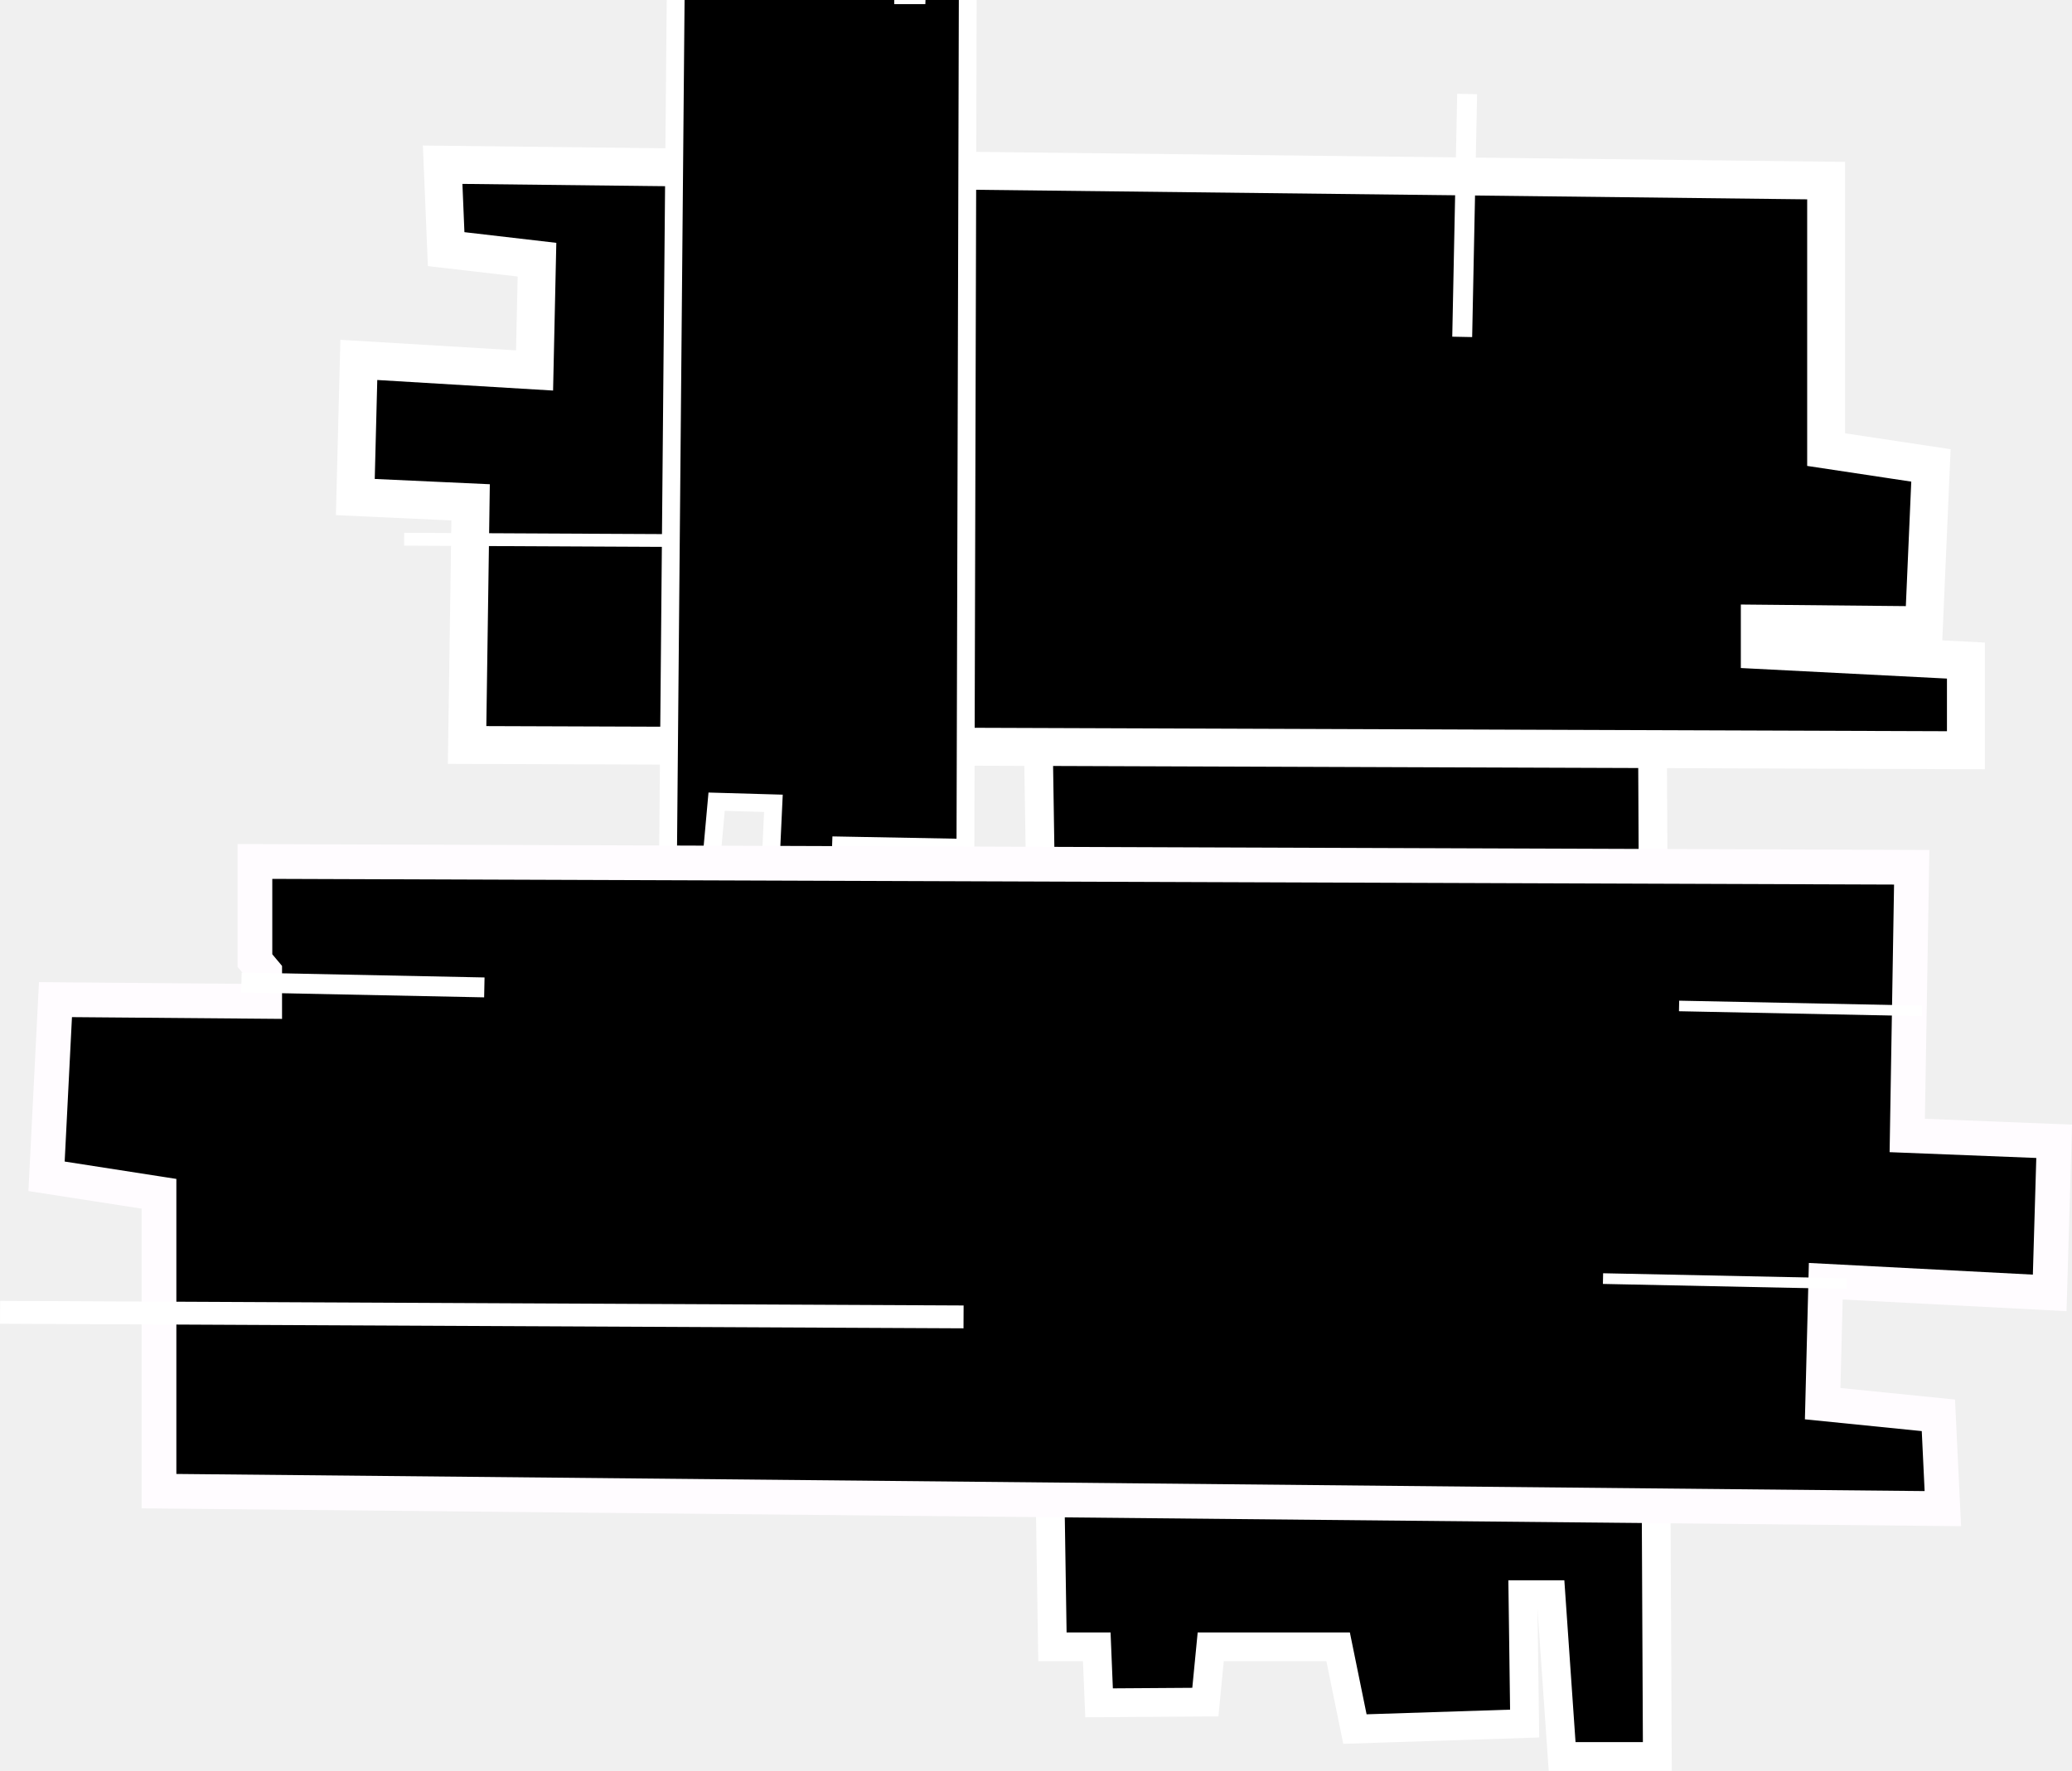
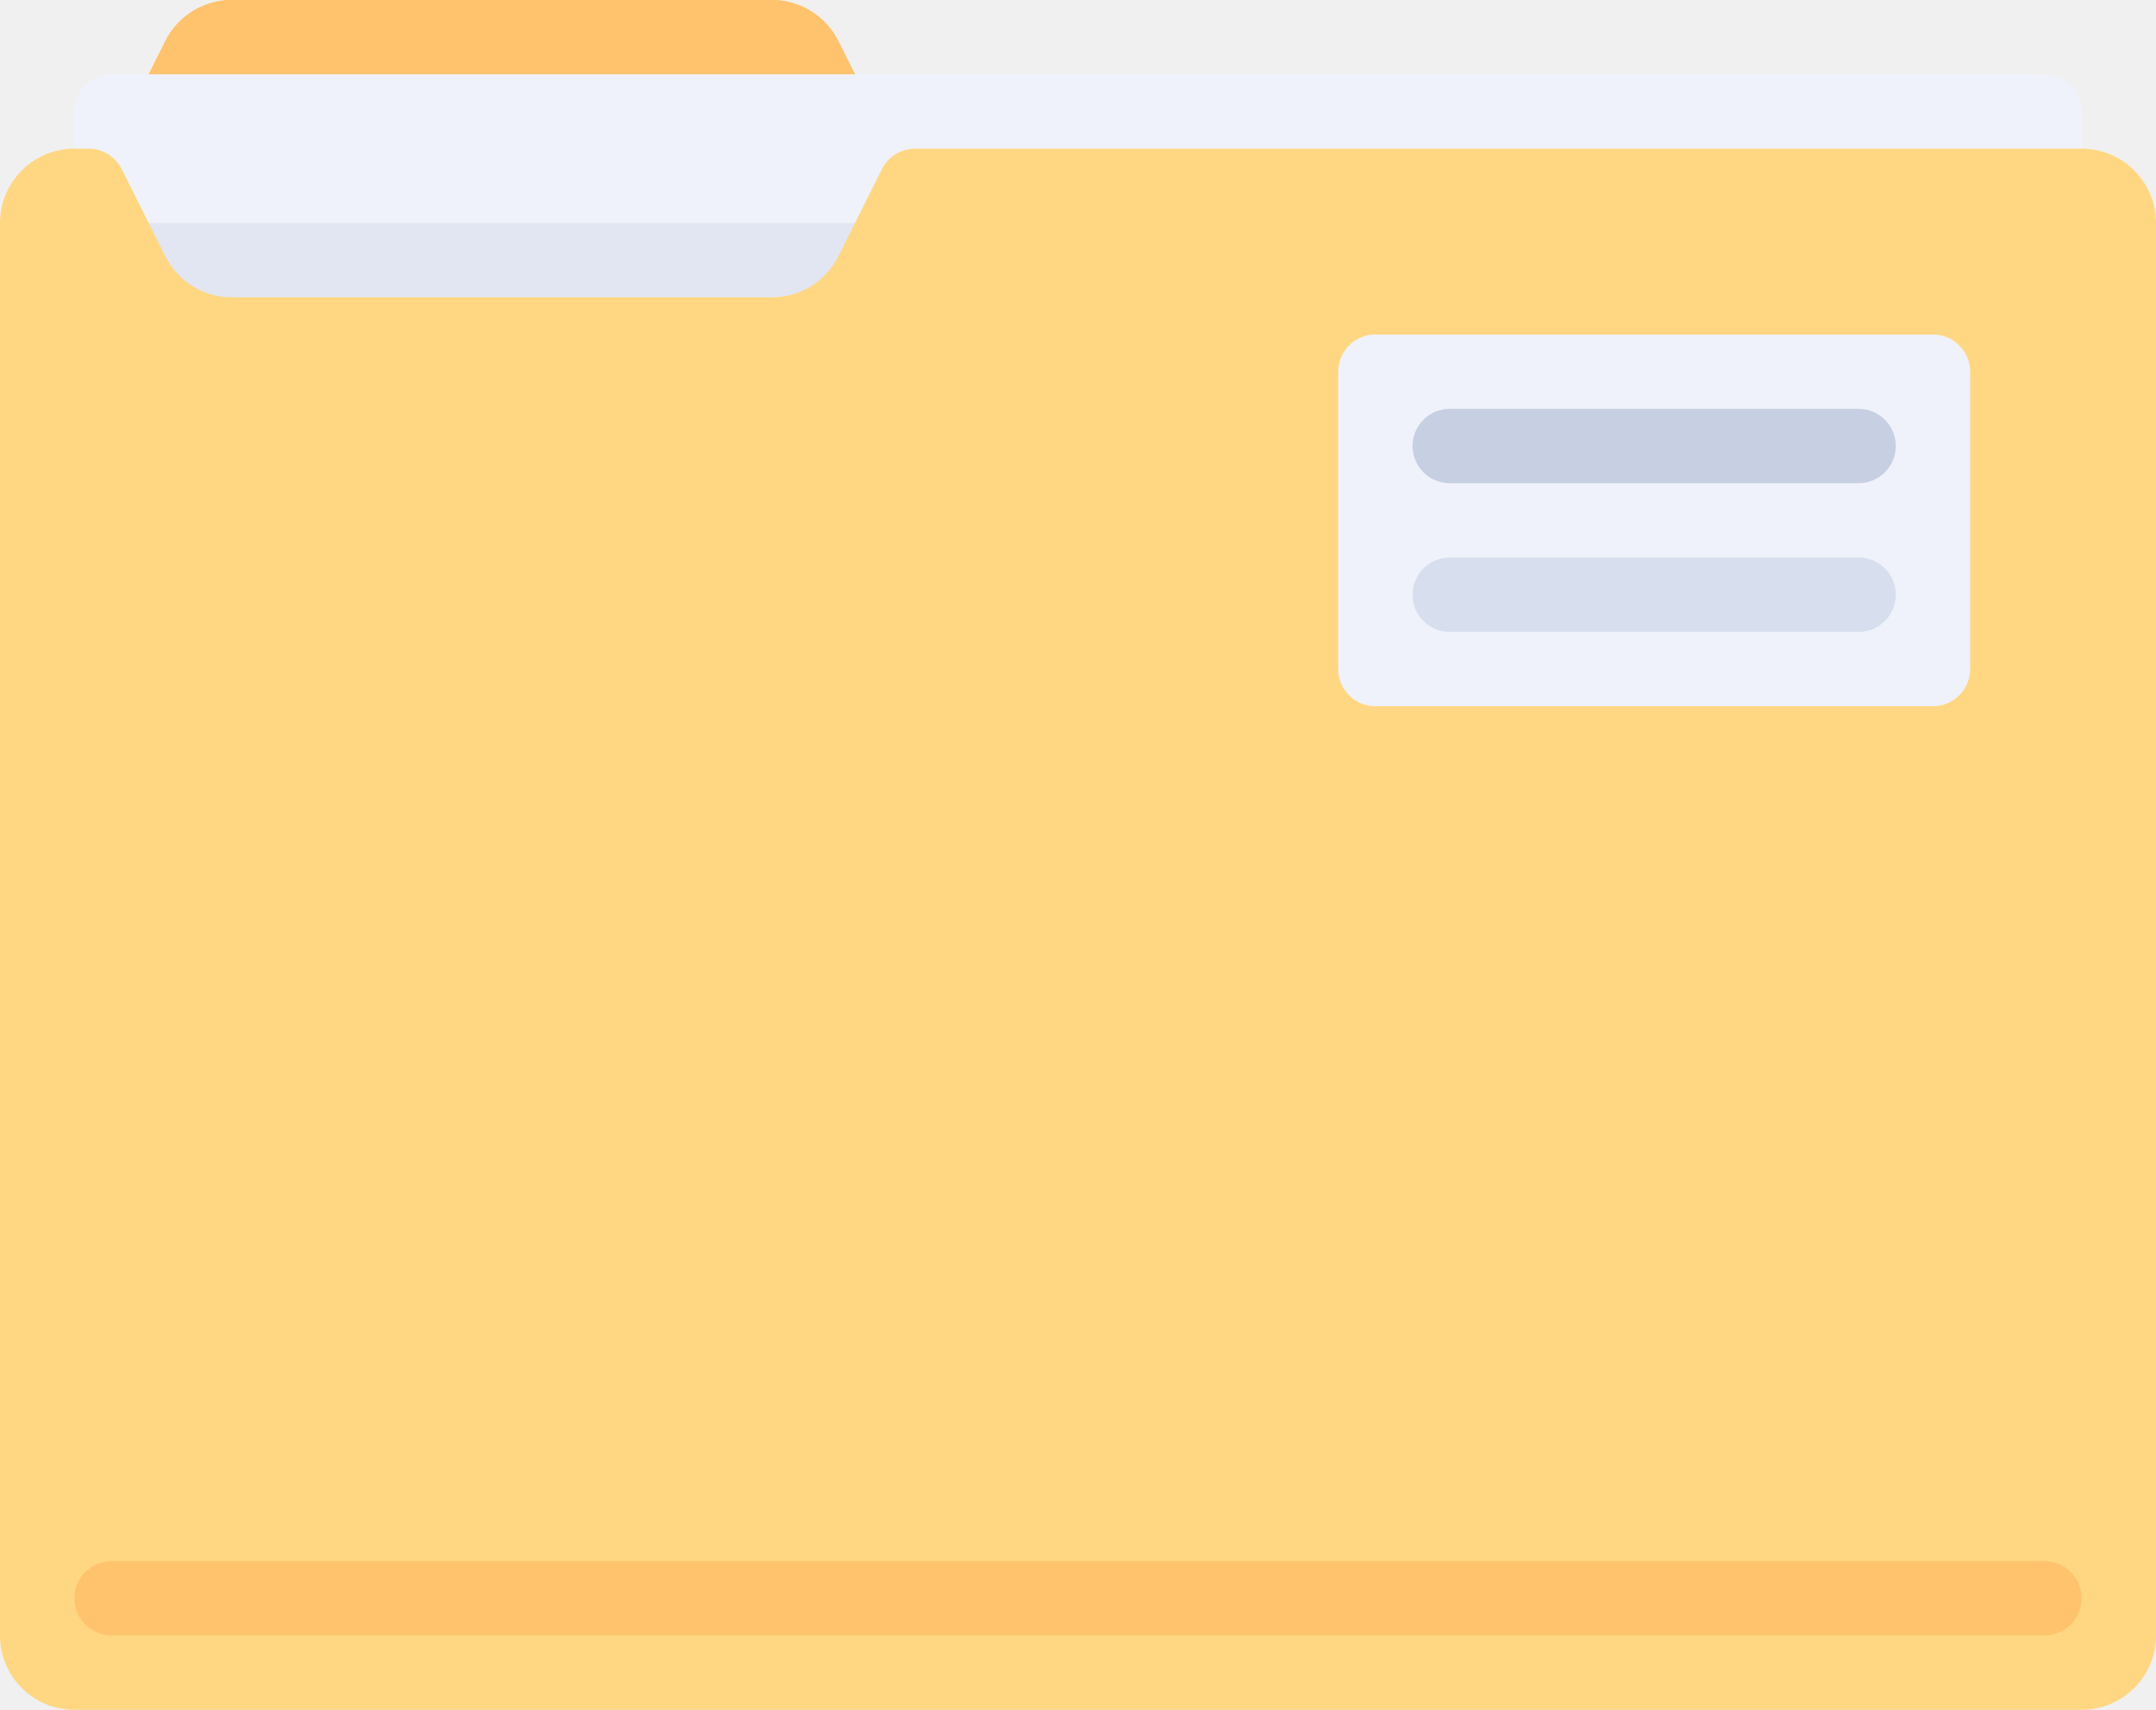
- <svg xmlns="http://www.w3.org/2000/svg" width="52.032mm" height="44.473mm" viewBox="0 0 52.032 44.473" version="1.1" id="svg5">
-   <defs id="defs2">
-     <clipPath clipPathUnits="userSpaceOnUse" id="clipPath32956">
-       <rect style="fill:none;fill-opacity:1;fill-rule:evenodd;stroke:#000000;stroke-width:1.401;stroke-linecap:round;stroke-miterlimit:4;stroke-dasharray:none" id="rect32958" width="38.351" height="66.979" x="124.532" y="-235.939" transform="scale(1,-1)" />
-     </clipPath>
-   </defs>
-   <g id="layer1" transform="translate(-95.3012,-171.7144)">
-     <path style="fill:#000000;fill-opacity:1;stroke:#ffffff;stroke-width:0.722;stroke-linecap:butt;stroke-linejoin:miter;stroke-miterlimit:4;stroke-dasharray:none;stroke-opacity:1" d="m 121.305,185.797 2.251,0.069 0.281,1.791 2.954,-0.048 -0.281,-3.464 3.657,-0.069 0.141,2.273 6.471,-0.069 0.141,29.546 h -2.391 l -0.281,-4.063 h -0.703 l 0.043,3.237 -4.262,0.138 -0.422,-2.066 h -3.199 l -0.135,1.389 -2.669,0.018 -0.058,-1.407 h -1.113 z" id="path39118-7" />
-     <path style="fill:none;stroke:#ffffff;stroke-width:0.449;stroke-linecap:butt;stroke-linejoin:miter;stroke-miterlimit:4;stroke-dasharray:none;stroke-opacity:1" d="m 124.303,190.769 0.118,-14.47" id="path43065-1-4-3-2" />
-     <path style="fill:#000000;fill-opacity:1;stroke:#ffffff;stroke-width:0.952;stroke-linecap:butt;stroke-linejoin:miter;stroke-miterlimit:4;stroke-dasharray:none;stroke-opacity:1" d="m 106.417,175.851 0.088,2.12 2.281,0.265 -0.061,2.782 -4.413,-0.265 -0.088,3.444 2.895,0.133 -0.088,6.094 37.638,0.132 v -2.252 l -5.176,-0.265 v -0.662 l 4.123,0.04 0.175,-4.014 -2.632,-0.397 v -6.756 z" id="path39118-7-6" />
-     <path style="fill:none;stroke:#ffffff;stroke-width:0.322;stroke-linecap:butt;stroke-linejoin:miter;stroke-miterlimit:4;stroke-dasharray:none;stroke-opacity:1" d="m 105.45,185.257 8.01,0.039" id="path43065-1-4" />
-     <path style="fill:#000000;fill-opacity:1;stroke:#ffffff;stroke-width:0.448;stroke-linecap:butt;stroke-linejoin:miter;stroke-miterlimit:4;stroke-dasharray:none;stroke-opacity:1" d="m 112.075,193.411 1.086,-0.058 0.136,-1.505 1.426,0.041 -0.136,2.911 1.766,0.058 0.068,-1.91 3.124,0.058 0.068,-24.826 h -1.154 l -0.136,3.414 h -0.34 l 0.021,-2.72 -2.058,-0.116 -0.204,1.736 h -3.463 z" id="path39118-7-6-9" />
-     <path style="fill:#000000;fill-opacity:1;stroke:#fffcff;stroke-width:0.872;stroke-linecap:butt;stroke-linejoin:miter;stroke-miterlimit:4;stroke-dasharray:none;stroke-opacity:1" d="m 144.09,209.602 -0.112,-2.343 -2.906,-0.293 0.078,-3.075 5.623,0.293 0.112,-3.807 -3.689,-0.146 0.112,-6.736 -41.605,-0.146 v 2.489 l 0.245,0.293 v 0.732 l -5.254,-0.044 -0.224,4.437 2.824,0.439 v 7.468 z" id="path39118" />
-     <path style="fill:none;stroke:#ffffff;stroke-width:0.5;stroke-linecap:butt;stroke-linejoin:miter;stroke-miterlimit:4;stroke-dasharray:none;stroke-opacity:1" d="m 101.364,196.388 6.1,0.124" id="path43065" />
-     <path style="fill:none;stroke:#ffffff;stroke-width:0.574;stroke-linecap:butt;stroke-linejoin:miter;stroke-miterlimit:4;stroke-dasharray:none;stroke-opacity:1" d="m 95.303,204.672 24.195,0.115" id="path43065-1" />
-     <path style="fill:none;stroke:#ffffff;stroke-width:0.5;stroke-linecap:butt;stroke-linejoin:miter;stroke-miterlimit:4;stroke-dasharray:none;stroke-opacity:1" d="m 132.02,180.175 0.124,-6.1" id="path43065-1-4-3" />
-     <path style="fill:none;stroke:#ffffff;stroke-width:0.265px;stroke-linecap:butt;stroke-linejoin:miter;stroke-opacity:1" d="m 137.466,196.978 6.1,0.124" id="path43065-2" />
-     <path style="fill:none;stroke:#ffffff;stroke-width:0.268px;stroke-linecap:butt;stroke-linejoin:miter;stroke-opacity:1" d="m 135.556,203.825 6.123,0.127" id="path43065-2-2" />
+ <svg xmlns="http://www.w3.org/2000/svg" version="1.1" id="Layer_1" x="0px" y="0px" viewBox="0 0 512 406.068" xml:space="preserve" width="512" height="406.068">
+   <defs id="defs53" />
+   <path id="SVGCleanerId_0" style="fill:#ffc36e" d="M 183.295,70.62 H 55.05 c -6.687,0 -12.801,-3.778 -15.791,-9.76 L 26.483,35.31 39.259,9.76 C 42.249,3.778 48.362,0 55.05,0 h 128.246 c 6.687,0 12.801,3.778 15.791,9.76 l 12.775,25.55 -12.776,25.55 c -2.99,5.982 -9.103,9.76 -15.791,9.76 z" />
+   <g id="g4" transform="translate(0,-52.966)">
+     <path id="SVGCleanerId_0_1_" style="fill:#ffc36e" d="M 183.295,123.586 H 55.05 c -6.687,0 -12.801,-3.778 -15.791,-9.76 L 26.483,88.276 39.259,62.726 c 2.99,-5.982 9.103,-9.76 15.791,-9.76 h 128.246 c 6.687,0 12.801,3.778 15.791,9.76 l 12.775,25.55 -12.776,25.55 c -2.99,5.982 -9.103,9.76 -15.791,9.76 z" />
  </g>
+   <path style="fill:#eff2fa" d="M 485.517,17.655 H 26.483 c -4.875,0 -8.828,3.953 -8.828,8.828 v 44.138 h 476.69 V 26.482 c 0,-4.875 -3.953,-8.827 -8.828,-8.827 z" id="path6" />
+   <rect x="17.655" y="52.965" style="fill:#e1e6f2" width="476.69" height="17.655" id="rect8" />
+   <path style="fill:#ffd782" d="M 494.345,35.31 H 217.318 c -3.343,0 -6.4,1.889 -7.895,4.879 L 199.087,60.86 c -2.99,5.982 -9.105,9.76 -15.791,9.76 H 55.05 c -6.687,0 -12.801,-3.778 -15.791,-9.76 L 28.922,40.189 C 27.427,37.199 24.37,35.31 21.027,35.31 H 17.655 C 7.904,35.31 0,43.214 0,52.965 v 335.448 c 0,9.751 7.904,17.655 17.655,17.655 h 476.69 c 9.751,0 17.655,-7.904 17.655,-17.655 V 52.965 C 512,43.214 504.096,35.31 494.345,35.31 Z" id="path10" />
+   <path style="fill:#ffc36e" d="M 485.517,388.413 H 26.483 c -4.875,0 -8.828,-3.953 -8.828,-8.828 v 0 c 0,-4.875 3.953,-8.828 8.828,-8.828 h 459.034 c 4.875,0 8.828,3.953 8.828,8.828 v 0 c 0,4.876 -3.953,8.828 -8.828,8.828 z" id="path12" />
+   <path style="fill:#eff2fa" d="m 326.621,167.724 h 132.414 c 4.875,0 8.828,-3.953 8.828,-8.828 V 88.275 c 0,-4.875 -3.953,-8.828 -8.828,-8.828 H 326.621 c -4.875,0 -8.828,3.953 -8.828,8.828 v 70.621 c 0,4.875 3.953,8.828 8.828,8.828 z" id="path14" />
+   <path style="fill:#c7cfe2" d="m 441.379,114.758 h -97.103 c -4.875,0 -8.828,-3.953 -8.828,-8.828 v 0 c 0,-4.875 3.953,-8.828 8.828,-8.828 h 97.103 c 4.875,0 8.828,3.953 8.828,8.828 v 0 c 0,4.876 -3.953,8.828 -8.828,8.828 z" id="path16" />
+   <path style="fill:#d7deed" d="m 441.379,150.068 h -97.103 c -4.875,0 -8.828,-3.953 -8.828,-8.828 v 0 c 0,-4.875 3.953,-8.828 8.828,-8.828 h 97.103 c 4.875,0 8.828,3.953 8.828,8.828 v 0 c 0,4.876 -3.953,8.828 -8.828,8.828 z" id="path18" />
+   <g id="g20" transform="translate(0,-52.966)">
+ </g>
+   <g id="g22" transform="translate(0,-52.966)">
+ </g>
+   <g id="g24" transform="translate(0,-52.966)">
+ </g>
+   <g id="g26" transform="translate(0,-52.966)">
+ </g>
+   <g id="g28" transform="translate(0,-52.966)">
+ </g>
+   <g id="g30" transform="translate(0,-52.966)">
+ </g>
+   <g id="g32" transform="translate(0,-52.966)">
+ </g>
+   <g id="g34" transform="translate(0,-52.966)">
+ </g>
+   <g id="g36" transform="translate(0,-52.966)">
+ </g>
+   <g id="g38" transform="translate(0,-52.966)">
+ </g>
+   <g id="g40" transform="translate(0,-52.966)">
+ </g>
+   <g id="g42" transform="translate(0,-52.966)">
+ </g>
+   <g id="g44" transform="translate(0,-52.966)">
+ </g>
+   <g id="g46" transform="translate(0,-52.966)">
+ </g>
+   <g id="g48" transform="translate(0,-52.966)">
+ </g>
</svg>
